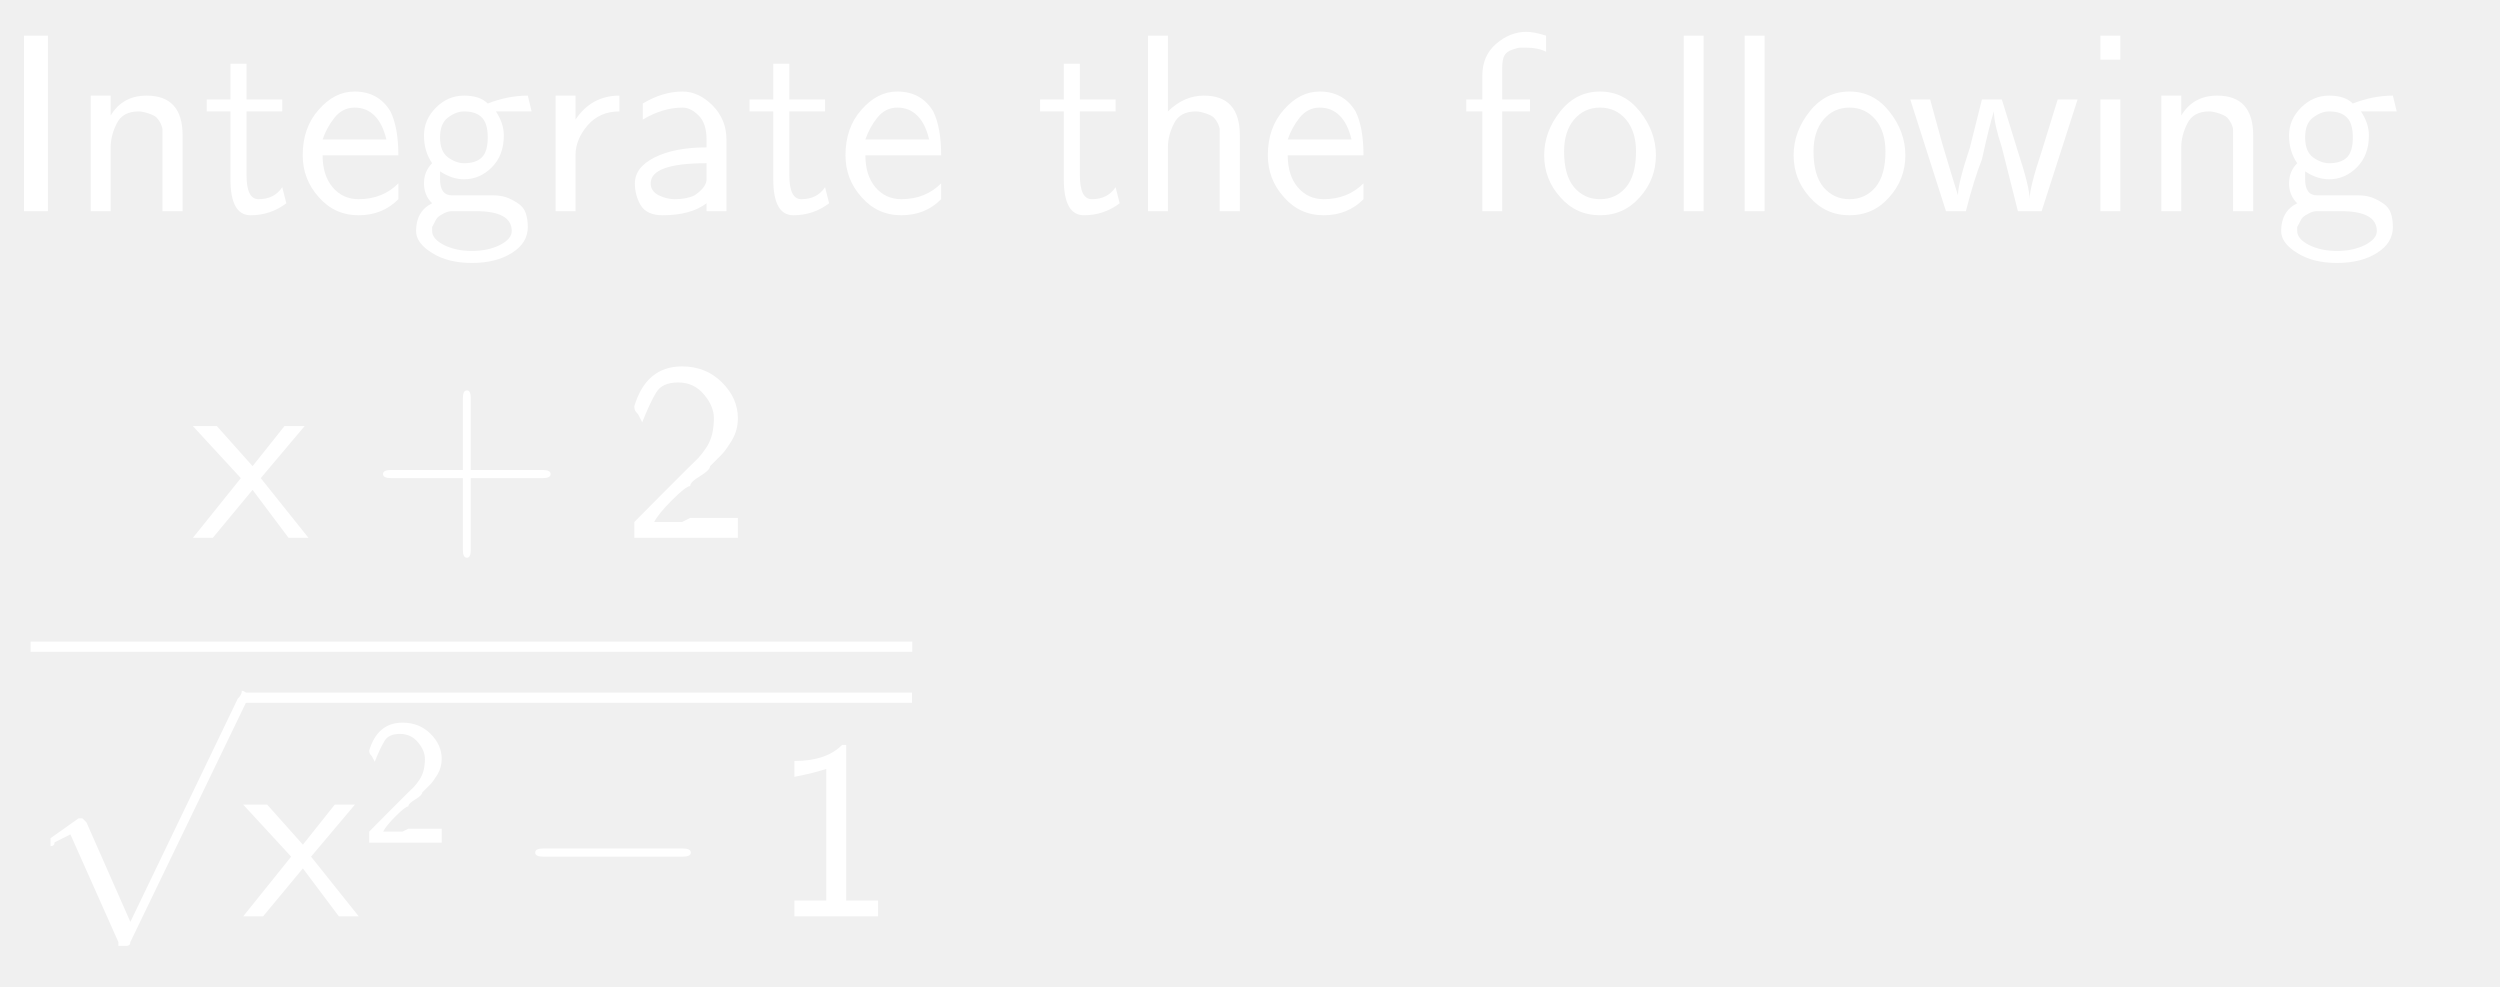
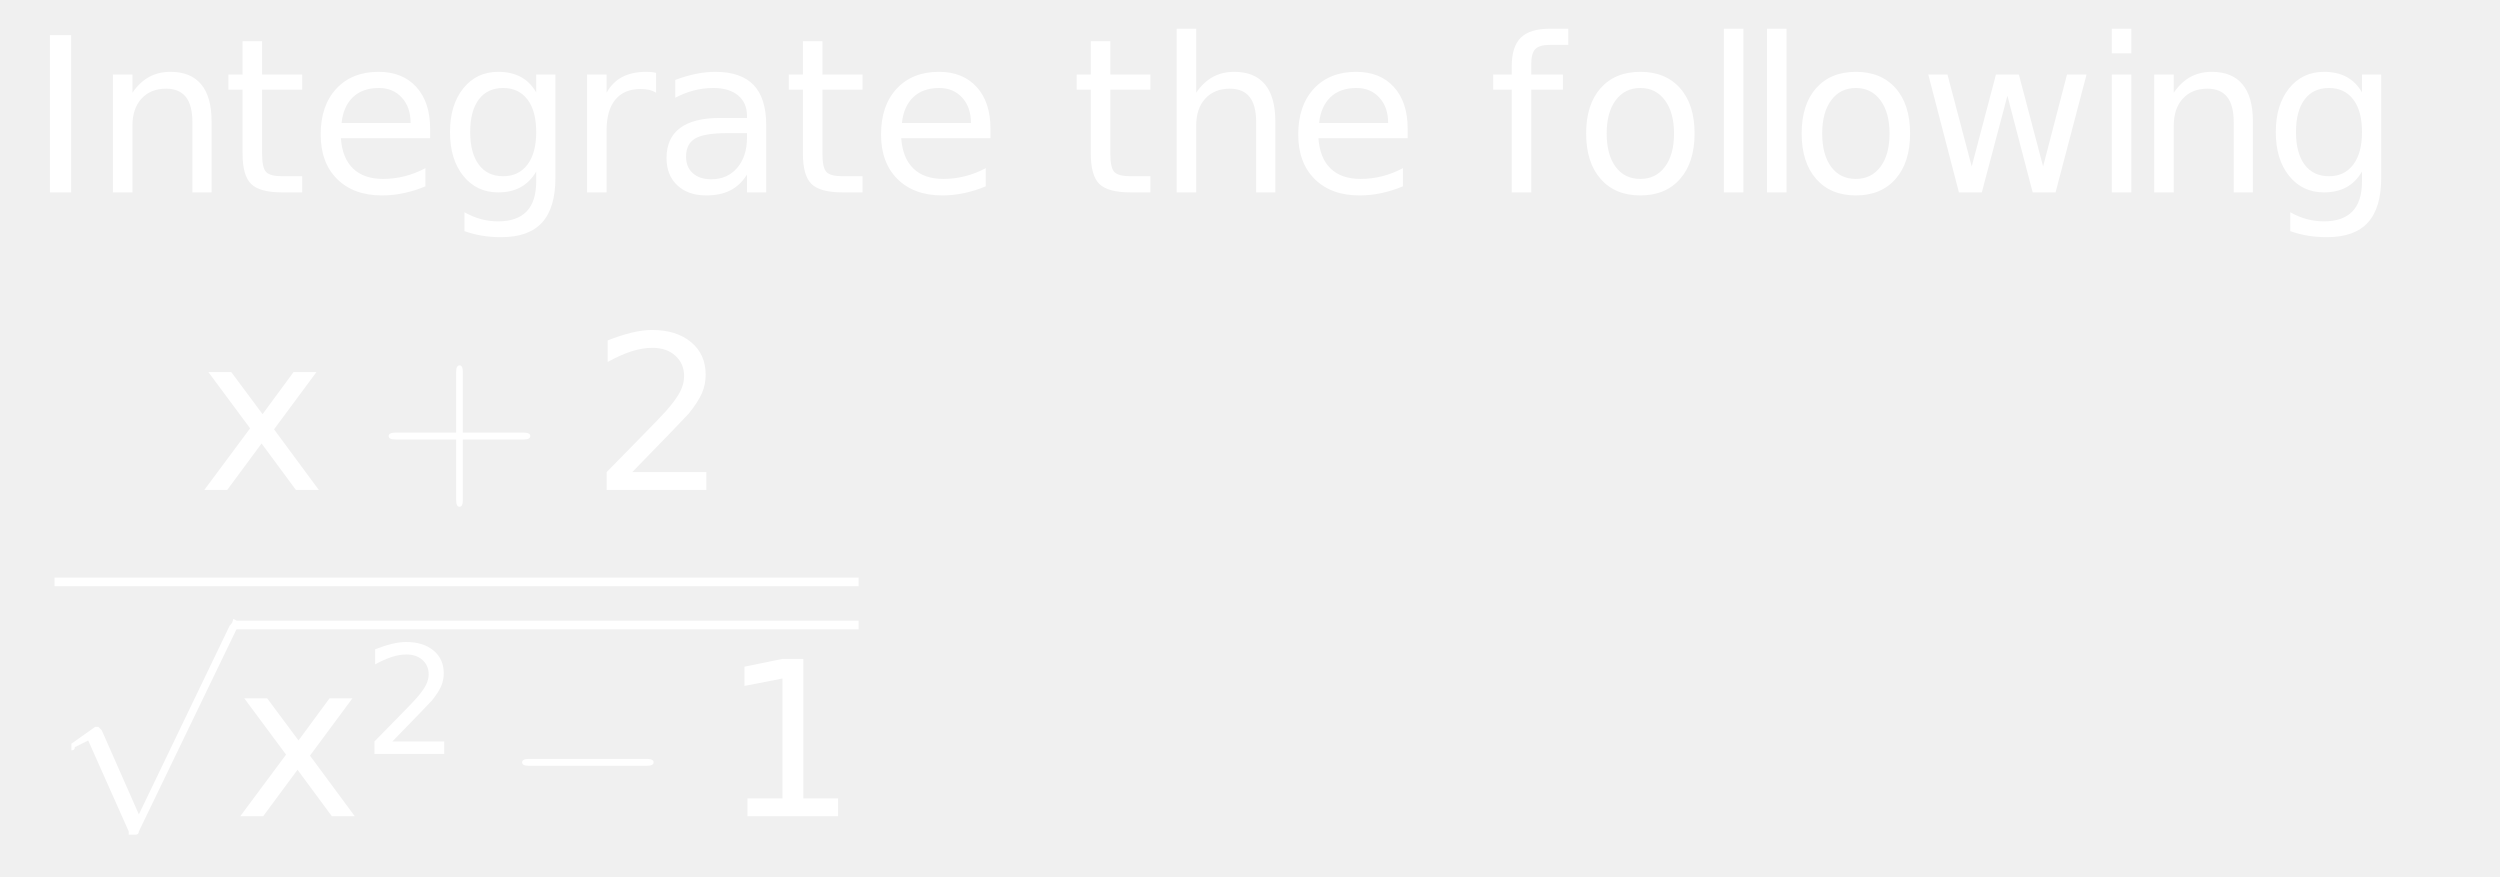
- <svg xmlns="http://www.w3.org/2000/svg" style="fill-opacity:1; color-rendering:auto; color-interpolation:auto; stroke:black; text-rendering:auto; stroke-linecap:square; stroke-miterlimit:10; stroke-opacity:1; shape-rendering:auto; fill:black; stroke-dasharray:none; font-weight:normal; stroke-width:1; font-family:'Dialog'; font-style:normal; stroke-linejoin:miter; font-size:12; stroke-dashoffset:0; image-rendering:auto;" width="147" height="58">
+ <svg xmlns="http://www.w3.org/2000/svg" style="fill-opacity:1; color-rendering:auto; color-interpolation:auto; stroke:black; text-rendering:auto; stroke-linecap:square; stroke-miterlimit:10; stroke-opacity:1; shape-rendering:auto; fill:black; stroke-dasharray:none; font-weight:normal; stroke-width:1; font-family:'Dialog'; font-style:normal; stroke-linejoin:miter; font-size:12; stroke-dashoffset:0; image-rendering:auto;" width="174" height="61">
  <defs id="genericDefs" />
  <g>
-     <g transform="scale(15,15) translate(0,0.8278)" style="font-size:1; fill:white; text-rendering:geometricPrecision; color-rendering:optimizeQuality; image-rendering:optimizeQuality; font-family:'jlm_cmss10'; color-interpolation:linearRGB; stroke:white;">
-       <path style="stroke:none;" d="M0.188 -0.688 L0.188 0 L0.094 0 L0.094 -0.688 L0.188 -0.688 Z" />
+     <g transform="scale(15,15) translate(0.1333,0.8927) scale(0.1,0.1)" style="fill:white; text-rendering:geometricPrecision; color-rendering:optimizeQuality; image-rendering:optimizeQuality; color-interpolation:linearRGB; stroke:white;">
+       <path style="stroke:none;" d="M0.984 -7.297 L1.969 -7.297 L1.969 0 L0.984 0 L0.984 -7.297 ZM8.484 -3.297 L8.484 0 L7.594 0 L7.594 -3.266 Q7.594 -4.047 7.289 -4.43 Q6.984 -4.812 6.375 -4.812 Q5.656 -4.812 5.234 -4.352 Q4.812 -3.891 4.812 -3.094 L4.812 0 L3.906 0 L3.906 -5.469 L4.812 -5.469 L4.812 -4.625 Q5.141 -5.109 5.578 -5.352 Q6.016 -5.594 6.578 -5.594 Q7.516 -5.594 8 -5.016 Q8.484 -4.438 8.484 -3.297 ZM10.828 -7.016 L10.828 -5.469 L12.688 -5.469 L12.688 -4.766 L10.828 -4.766 L10.828 -1.797 Q10.828 -1.141 11.016 -0.945 Q11.203 -0.75 11.766 -0.75 L12.688 -0.75 L12.688 0 L11.766 0 Q10.719 0 10.32 -0.391 Q9.922 -0.781 9.922 -1.797 L9.922 -4.766 L9.266 -4.766 L9.266 -5.469 L9.922 -5.469 L9.922 -7.016 L10.828 -7.016 ZM18.625 -2.953 L18.625 -2.516 L14.484 -2.516 Q14.547 -1.594 15.047 -1.109 Q15.547 -0.625 16.438 -0.625 Q16.953 -0.625 17.445 -0.75 Q17.938 -0.875 18.406 -1.125 L18.406 -0.281 Q17.922 -0.078 17.414 0.031 Q16.906 0.141 16.391 0.141 Q15.078 0.141 14.312 -0.617 Q13.547 -1.375 13.547 -2.688 Q13.547 -4.031 14.273 -4.812 Q15 -5.594 16.234 -5.594 Q17.344 -5.594 17.984 -4.891 Q18.625 -4.188 18.625 -2.953 ZM17.719 -3.219 Q17.719 -3.953 17.312 -4.398 Q16.906 -4.844 16.25 -4.844 Q15.484 -4.844 15.039 -4.414 Q14.594 -3.984 14.516 -3.219 L17.719 -3.219 ZM23.547 -2.797 Q23.547 -3.781 23.141 -4.312 Q22.734 -4.844 22.016 -4.844 Q21.281 -4.844 20.883 -4.312 Q20.484 -3.781 20.484 -2.797 Q20.484 -1.828 20.883 -1.289 Q21.281 -0.75 22.016 -0.75 Q22.734 -0.75 23.141 -1.289 Q23.547 -1.828 23.547 -2.797 ZM24.438 -0.672 Q24.438 0.719 23.82 1.398 Q23.203 2.078 21.922 2.078 Q21.453 2.078 21.031 2.008 Q20.609 1.938 20.219 1.797 L20.219 0.922 Q20.609 1.141 20.992 1.242 Q21.375 1.344 21.781 1.344 Q22.656 1.344 23.102 0.883 Q23.547 0.422 23.547 -0.516 L23.547 -0.969 Q23.266 -0.484 22.828 -0.242 Q22.391 0 21.781 0 Q20.781 0 20.164 -0.766 Q19.547 -1.531 19.547 -2.797 Q19.547 -4.062 20.164 -4.828 Q20.781 -5.594 21.781 -5.594 Q22.391 -5.594 22.828 -5.359 Q23.266 -5.125 23.547 -4.641 L23.547 -5.469 L24.438 -5.469 L24.438 -0.672 ZM29.109 -4.625 Q28.953 -4.719 28.781 -4.758 Q28.609 -4.797 28.391 -4.797 Q27.625 -4.797 27.219 -4.305 Q26.812 -3.812 26.812 -2.875 L26.812 0 L25.906 0 L25.906 -5.469 L26.812 -5.469 L26.812 -4.625 Q27.094 -5.125 27.547 -5.359 Q28 -5.594 28.656 -5.594 Q28.75 -5.594 28.859 -5.586 Q28.969 -5.578 29.109 -5.547 L29.109 -4.625 ZM32.422 -2.75 Q31.344 -2.75 30.922 -2.5 Q30.5 -2.25 30.5 -1.656 Q30.5 -1.172 30.812 -0.891 Q31.125 -0.609 31.672 -0.609 Q32.422 -0.609 32.875 -1.141 Q33.328 -1.672 33.328 -2.547 L33.328 -2.75 L32.422 -2.75 ZM34.219 -3.125 L34.219 0 L33.328 0 L33.328 -0.828 Q33.016 -0.328 32.555 -0.094 Q32.094 0.141 31.438 0.141 Q30.594 0.141 30.094 -0.328 Q29.594 -0.797 29.594 -1.594 Q29.594 -2.516 30.219 -2.984 Q30.844 -3.453 32.062 -3.453 L33.328 -3.453 L33.328 -3.547 Q33.328 -4.156 32.914 -4.5 Q32.5 -4.844 31.766 -4.844 Q31.297 -4.844 30.852 -4.727 Q30.406 -4.609 30 -4.391 L30 -5.219 Q30.5 -5.406 30.961 -5.5 Q31.422 -5.594 31.859 -5.594 Q33.047 -5.594 33.633 -4.984 Q34.219 -4.375 34.219 -3.125 ZM36.828 -7.016 L36.828 -5.469 L38.688 -5.469 L38.688 -4.766 L36.828 -4.766 L36.828 -1.797 Q36.828 -1.141 37.016 -0.945 Q37.203 -0.75 37.766 -0.75 L38.688 -0.75 L38.688 0 L37.766 0 Q36.719 0 36.32 -0.391 Q35.922 -0.781 35.922 -1.797 L35.922 -4.766 L35.266 -4.766 L35.266 -5.469 L35.922 -5.469 L35.922 -7.016 L36.828 -7.016 ZM44.625 -2.953 L44.625 -2.516 L40.484 -2.516 Q40.547 -1.594 41.047 -1.109 Q41.547 -0.625 42.438 -0.625 Q42.953 -0.625 43.445 -0.75 Q43.938 -0.875 44.406 -1.125 L44.406 -0.281 Q43.922 -0.078 43.414 0.031 Q42.906 0.141 42.391 0.141 Q41.078 0.141 40.312 -0.617 Q39.547 -1.375 39.547 -2.688 Q39.547 -4.031 40.273 -4.812 Q41 -5.594 42.234 -5.594 Q43.344 -5.594 43.984 -4.891 Q44.625 -4.188 44.625 -2.953 ZM43.719 -3.219 Q43.719 -3.953 43.312 -4.398 Q42.906 -4.844 42.25 -4.844 Q41.484 -4.844 41.039 -4.414 Q40.594 -3.984 40.516 -3.219 L43.719 -3.219 Z" />
+       <path d="M1.828 -7.016 L1.828 -5.469 L3.688 -5.469 L3.688 -4.766 L1.828 -4.766 L1.828 -1.797 Q1.828 -1.141 2.016 -0.945 Q2.203 -0.75 2.766 -0.75 L3.688 -0.75 L3.688 0 L2.766 0 Q1.719 0 1.32 -0.391 Q0.922 -0.781 0.922 -1.797 L0.922 -4.766 L0.266 -4.766 L0.266 -5.469 L0.922 -5.469 L0.922 -7.016 L1.828 -7.016 ZM9.484 -3.297 L9.484 0 L8.594 0 L8.594 -3.266 Q8.594 -4.047 8.289 -4.43 Q7.984 -4.812 7.375 -4.812 Q6.656 -4.812 6.234 -4.352 Q5.812 -3.891 5.812 -3.094 L5.812 0 L4.906 0 L4.906 -7.594 L5.812 -7.594 L5.812 -4.625 Q6.141 -5.109 6.578 -5.352 Q7.016 -5.594 7.578 -5.594 Q8.516 -5.594 9 -5.016 Q9.484 -4.438 9.484 -3.297 ZM15.625 -2.953 L15.625 -2.516 L11.484 -2.516 Q11.547 -1.594 12.047 -1.109 Q12.547 -0.625 13.438 -0.625 Q13.953 -0.625 14.445 -0.75 Q14.938 -0.875 15.406 -1.125 L15.406 -0.281 Q14.922 -0.078 14.414 0.031 Q13.906 0.141 13.391 0.141 Q12.078 0.141 11.312 -0.617 Q10.547 -1.375 10.547 -2.688 Q10.547 -4.031 11.273 -4.812 Q12 -5.594 13.234 -5.594 Q14.344 -5.594 14.984 -4.891 Q15.625 -4.188 15.625 -2.953 ZM14.719 -3.219 Q14.719 -3.953 14.312 -4.398 Q13.906 -4.844 13.25 -4.844 Q12.484 -4.844 12.039 -4.414 Q11.594 -3.984 11.516 -3.219 L14.719 -3.219 Z" style="stroke:none;" transform="scale(10,10) translate(4.8358,0) scale(0.1,0.1)" />
+       <path d="M3.719 -7.594 L3.719 -6.844 L2.859 -6.844 Q2.375 -6.844 2.188 -6.648 Q2 -6.453 2 -5.953 L2 -5.469 L3.469 -5.469 L3.469 -4.766 L2 -4.766 L2 0 L1.094 0 L1.094 -4.766 L0.234 -4.766 L0.234 -5.469 L1.094 -5.469 L1.094 -5.844 Q1.094 -6.766 1.516 -7.18 Q1.938 -7.594 2.859 -7.594 L3.719 -7.594 ZM7.062 -4.844 Q6.344 -4.844 5.922 -4.281 Q5.5 -3.719 5.5 -2.734 Q5.5 -1.75 5.914 -1.188 Q6.328 -0.625 7.062 -0.625 Q7.781 -0.625 8.203 -1.188 Q8.625 -1.75 8.625 -2.734 Q8.625 -3.703 8.203 -4.273 Q7.781 -4.844 7.062 -4.844 ZM7.062 -5.594 Q8.234 -5.594 8.906 -4.836 Q9.578 -4.078 9.578 -2.734 Q9.578 -1.391 8.906 -0.625 Q8.234 0.141 7.062 0.141 Q5.891 0.141 5.219 -0.625 Q4.547 -1.391 4.547 -2.734 Q4.547 -4.078 5.219 -4.836 Q5.891 -5.594 7.062 -5.594 ZM10.938 -7.594 L11.844 -7.594 L11.844 0 L10.938 0 L10.938 -7.594 ZM12.938 -7.594 L13.844 -7.594 L13.844 0 L12.938 0 L12.938 -7.594 ZM17.062 -4.844 Q16.344 -4.844 15.922 -4.281 Q15.5 -3.719 15.5 -2.734 Q15.5 -1.75 15.914 -1.188 Q16.328 -0.625 17.062 -0.625 Q17.781 -0.625 18.203 -1.188 Q18.625 -1.75 18.625 -2.734 Q18.625 -3.703 18.203 -4.273 Q17.781 -4.844 17.062 -4.844 ZM17.062 -5.594 Q18.234 -5.594 18.906 -4.836 Q19.578 -4.078 19.578 -2.734 Q19.578 -1.391 18.906 -0.625 Q18.234 0.141 17.062 0.141 Q15.891 0.141 15.219 -0.625 Q14.547 -1.391 14.547 -2.734 Q14.547 -4.078 15.219 -4.836 Q15.891 -5.594 17.062 -5.594 ZM20.422 -5.469 L21.312 -5.469 L22.438 -1.203 L23.562 -5.469 L24.625 -5.469 L25.75 -1.203 L26.859 -5.469 L27.766 -5.469 L26.328 0 L25.266 0 L24.094 -4.484 L22.906 0 L21.844 0 L20.422 -5.469 ZM28.938 -5.469 L29.844 -5.469 L29.844 0 L28.938 0 L28.938 -5.469 ZM28.938 -7.594 L29.844 -7.594 L29.844 -6.453 L28.938 -6.453 L28.938 -7.594 ZM35.484 -3.297 L35.484 0 L34.594 0 L34.594 -3.266 Q34.594 -4.047 34.289 -4.43 Q33.984 -4.812 33.375 -4.812 Q32.656 -4.812 32.234 -4.352 Q31.812 -3.891 31.812 -3.094 L31.812 0 L30.906 0 L30.906 -5.469 L31.812 -5.469 L31.812 -4.625 Q32.141 -5.109 32.578 -5.352 Q33.016 -5.594 33.578 -5.594 Q34.516 -5.594 35 -5.016 Q35.484 -4.438 35.484 -3.297 ZM40.547 -2.797 Q40.547 -3.781 40.141 -4.312 Q39.734 -4.844 39.016 -4.844 Q38.281 -4.844 37.883 -4.312 Q37.484 -3.781 37.484 -2.797 Q37.484 -1.828 37.883 -1.289 Q38.281 -0.75 39.016 -0.75 Q39.734 -0.75 40.141 -1.289 Q40.547 -1.828 40.547 -2.797 ZM41.438 -0.672 Q41.438 0.719 40.82 1.398 Q40.203 2.078 38.922 2.078 Q38.453 2.078 38.031 2.008 Q37.609 1.938 37.219 1.797 L37.219 0.922 Q37.609 1.141 37.992 1.242 Q38.375 1.344 38.781 1.344 Q39.656 1.344 40.102 0.883 Q40.547 0.422 40.547 -0.516 L40.547 -0.969 Q40.266 -0.484 39.828 -0.242 Q39.391 0 38.781 0 Q37.781 0 37.164 -0.766 Q36.547 -1.531 36.547 -2.797 Q36.547 -4.062 37.164 -4.828 Q37.781 -5.594 38.781 -5.594 Q39.391 -5.594 39.828 -5.359 Q40.266 -5.125 40.547 -4.641 L40.547 -5.469 L41.438 -5.469 L41.438 -0.672 Z" style="stroke:none;" transform="scale(10,10) translate(6.7717,0) scale(0.1,0.1)" />
+       <path d="M5.484 -5.469 L3.516 -2.812 L5.594 0 L4.531 0 L2.938 -2.156 L1.344 0 L0.281 0 L2.406 -2.859 L0.469 -5.469 L1.531 -5.469 L2.984 -3.516 L4.422 -5.469 L5.484 -5.469 Z" style="stroke:none;" transform="scale(10,10) translate(0.7866,1.3806) scale(0.1,0.1)" />
+       <path d="M0.406 -0.234 L0.406 0.047 Q0.406 0.078 0.391 0.078 Q0.375 0.078 0.375 0.047 L0.375 -0.234 L0.094 -0.234 Q0.062 -0.234 0.062 -0.25 Q0.062 -0.266 0.094 -0.266 L0.375 -0.266 L0.375 -0.547 Q0.375 -0.578 0.391 -0.578 Q0.406 -0.578 0.406 -0.547 L0.406 -0.266 L0.688 -0.266 Q0.719 -0.266 0.719 -0.25 Q0.719 -0.234 0.688 -0.234 L0.406 -0.234 Z" style="stroke:none;" transform="scale(10,10) translate(1.6082,1.3806)" />
    </g>
-     <g transform="matrix(15,0,0,15,0,0) translate(0.2778,0.8278)" style="font-size:1; fill:white; text-rendering:geometricPrecision; color-rendering:optimizeQuality; image-rendering:optimizeQuality; font-family:'jlm_cmss10'; color-interpolation:linearRGB; stroke:white;">
-       <path style="stroke:none;" d="M0.438 -0.297 L0.438 0 L0.359 0 L0.359 -0.297 Q0.359 -0.312 0.359 -0.32 Q0.359 -0.328 0.352 -0.344 Q0.344 -0.359 0.336 -0.367 Q0.328 -0.375 0.305 -0.383 Q0.281 -0.391 0.266 -0.391 Q0.203 -0.391 0.18 -0.344 Q0.156 -0.297 0.156 -0.25 L0.156 0 L0.078 0 L0.078 -0.453 L0.156 -0.453 L0.156 -0.375 Q0.203 -0.453 0.297 -0.453 Q0.438 -0.453 0.438 -0.297 Z" />
-     </g>
-     <g transform="matrix(15,0,0,15,0,0) translate(0.7944,0.8278)" style="font-size:1; fill:white; text-rendering:geometricPrecision; color-rendering:optimizeQuality; image-rendering:optimizeQuality; font-family:'jlm_cmss10'; color-interpolation:linearRGB; stroke:white;">
-       <path style="stroke:none;" d="M0.172 -0.391 L0.172 -0.141 Q0.172 -0.047 0.219 -0.047 Q0.281 -0.047 0.312 -0.094 L0.328 -0.031 Q0.266 0.016 0.188 0.016 Q0.109 0.016 0.109 -0.125 L0.109 -0.391 L0.016 -0.391 L0.016 -0.438 L0.109 -0.438 L0.109 -0.578 L0.172 -0.578 L0.172 -0.438 L0.312 -0.438 L0.312 -0.391 L0.172 -0.391 Z" />
-     </g>
-     <g transform="matrix(15,0,0,15,0,0) translate(1.1556,0.8278)" style="font-size:1; fill:white; text-rendering:geometricPrecision; color-rendering:optimizeQuality; image-rendering:optimizeQuality; font-family:'jlm_cmss10'; color-interpolation:linearRGB; stroke:white;">
-       <path style="stroke:none;" d="M0.406 -0.219 L0.109 -0.219 Q0.109 -0.141 0.148 -0.094 Q0.188 -0.047 0.25 -0.047 Q0.344 -0.047 0.406 -0.109 L0.406 -0.047 Q0.344 0.016 0.25 0.016 Q0.156 0.016 0.094 -0.055 Q0.031 -0.125 0.031 -0.219 Q0.031 -0.328 0.094 -0.398 Q0.156 -0.469 0.234 -0.469 Q0.328 -0.469 0.375 -0.391 Q0.406 -0.328 0.406 -0.219 ZM0.109 -0.281 L0.359 -0.281 Q0.344 -0.344 0.312 -0.375 Q0.281 -0.406 0.234 -0.406 Q0.188 -0.406 0.156 -0.367 Q0.125 -0.328 0.109 -0.281 Z" />
-     </g>
-     <g transform="matrix(15,0,0,15,0,0) translate(1.6,0.8278)" style="font-size:1; fill:white; text-rendering:geometricPrecision; color-rendering:optimizeQuality; image-rendering:optimizeQuality; font-family:'jlm_cmss10'; color-interpolation:linearRGB; stroke:white;">
-       <path style="stroke:none;" d="M0.359 -0.391 L0.344 -0.391 Q0.375 -0.344 0.375 -0.297 Q0.375 -0.219 0.328 -0.172 Q0.281 -0.125 0.219 -0.125 Q0.172 -0.125 0.125 -0.156 Q0.125 -0.141 0.125 -0.125 Q0.125 -0.062 0.172 -0.062 L0.266 -0.062 Q0.281 -0.062 0.297 -0.062 Q0.312 -0.062 0.336 -0.062 Q0.359 -0.062 0.383 -0.055 Q0.406 -0.047 0.43 -0.031 Q0.453 -0.016 0.461 0.008 Q0.469 0.031 0.469 0.062 Q0.469 0.125 0.406 0.164 Q0.344 0.203 0.25 0.203 Q0.156 0.203 0.094 0.164 Q0.031 0.125 0.031 0.078 Q0.031 0 0.094 -0.031 Q0.062 -0.062 0.062 -0.109 Q0.062 -0.156 0.094 -0.188 Q0.062 -0.234 0.062 -0.297 Q0.062 -0.359 0.109 -0.406 Q0.156 -0.453 0.219 -0.453 Q0.281 -0.453 0.312 -0.422 Q0.391 -0.453 0.469 -0.453 L0.484 -0.391 L0.469 -0.391 Q0.469 -0.391 0.453 -0.391 Q0.438 -0.391 0.422 -0.391 Q0.406 -0.391 0.383 -0.391 Q0.359 -0.391 0.359 -0.391 ZM0.219 -0.188 Q0.266 -0.188 0.289 -0.211 Q0.312 -0.234 0.312 -0.289 Q0.312 -0.344 0.289 -0.367 Q0.266 -0.391 0.219 -0.391 Q0.188 -0.391 0.156 -0.367 Q0.125 -0.344 0.125 -0.289 Q0.125 -0.234 0.156 -0.211 Q0.188 -0.188 0.219 -0.188 ZM0.266 0 L0.172 0 Q0.156 0 0.141 0.008 Q0.125 0.016 0.117 0.023 Q0.109 0.031 0.102 0.047 Q0.094 0.062 0.094 0.062 Q0.094 0.062 0.094 0.078 Q0.094 0.109 0.141 0.133 Q0.188 0.156 0.25 0.156 Q0.312 0.156 0.359 0.133 Q0.406 0.109 0.406 0.078 Q0.406 0 0.266 0 Z" />
-     </g>
-     <g transform="matrix(15,0,0,15,0,0) translate(2.1,0.8278)" style="font-size:1; fill:white; text-rendering:geometricPrecision; color-rendering:optimizeQuality; image-rendering:optimizeQuality; font-family:'jlm_cmss10'; color-interpolation:linearRGB; stroke:white;">
-       <path style="stroke:none;" d="M0.156 -0.219 L0.156 0 L0.078 0 L0.078 -0.453 L0.156 -0.453 L0.156 -0.359 Q0.219 -0.453 0.328 -0.453 L0.328 -0.391 Q0.25 -0.391 0.203 -0.336 Q0.156 -0.281 0.156 -0.219 Z" />
-     </g>
-     <g transform="matrix(15,0,0,15,0,0) translate(2.4417,0.8278)" style="font-size:1; fill:white; text-rendering:geometricPrecision; color-rendering:optimizeQuality; image-rendering:optimizeQuality; font-family:'jlm_cmss10'; color-interpolation:linearRGB; stroke:white;">
-       <path style="stroke:none;" d="M0.406 -0.281 L0.406 0 L0.328 0 L0.328 -0.031 Q0.266 0.016 0.156 0.016 Q0.094 0.016 0.07 -0.023 Q0.047 -0.062 0.047 -0.109 Q0.047 -0.172 0.125 -0.211 Q0.203 -0.25 0.328 -0.25 L0.328 -0.281 Q0.328 -0.344 0.297 -0.375 Q0.266 -0.406 0.234 -0.406 Q0.156 -0.406 0.078 -0.359 L0.078 -0.422 Q0.156 -0.469 0.234 -0.469 Q0.297 -0.469 0.352 -0.414 Q0.406 -0.359 0.406 -0.281 ZM0.328 -0.125 L0.328 -0.188 Q0.109 -0.188 0.109 -0.109 Q0.109 -0.078 0.141 -0.062 Q0.172 -0.047 0.203 -0.047 Q0.25 -0.047 0.281 -0.062 Q0.328 -0.094 0.328 -0.125 Z" />
-     </g>
-     <g transform="matrix(15,0,0,15,0,0) translate(2.9222,0.8278)" style="font-size:1; fill:white; text-rendering:geometricPrecision; color-rendering:optimizeQuality; image-rendering:optimizeQuality; font-family:'jlm_cmss10'; color-interpolation:linearRGB; stroke:white;">
-       <path style="stroke:none;" d="M0.172 -0.391 L0.172 -0.141 Q0.172 -0.047 0.219 -0.047 Q0.281 -0.047 0.312 -0.094 L0.328 -0.031 Q0.266 0.016 0.188 0.016 Q0.109 0.016 0.109 -0.125 L0.109 -0.391 L0.016 -0.391 L0.016 -0.438 L0.109 -0.438 L0.109 -0.578 L0.172 -0.578 L0.172 -0.438 L0.312 -0.438 L0.312 -0.391 L0.172 -0.391 Z" />
-     </g>
-     <g transform="matrix(15,0,0,15,0,0) translate(3.2833,0.8278)" style="font-size:1; fill:white; text-rendering:geometricPrecision; color-rendering:optimizeQuality; image-rendering:optimizeQuality; font-family:'jlm_cmss10'; color-interpolation:linearRGB; stroke:white;">
-       <path style="stroke:none;" d="M0.406 -0.219 L0.109 -0.219 Q0.109 -0.141 0.148 -0.094 Q0.188 -0.047 0.25 -0.047 Q0.344 -0.047 0.406 -0.109 L0.406 -0.047 Q0.344 0.016 0.25 0.016 Q0.156 0.016 0.094 -0.055 Q0.031 -0.125 0.031 -0.219 Q0.031 -0.328 0.094 -0.398 Q0.156 -0.469 0.234 -0.469 Q0.328 -0.469 0.375 -0.391 Q0.406 -0.328 0.406 -0.219 ZM0.109 -0.281 L0.359 -0.281 Q0.344 -0.344 0.312 -0.375 Q0.281 -0.406 0.234 -0.406 Q0.188 -0.406 0.156 -0.367 Q0.125 -0.328 0.109 -0.281 Z" />
-     </g>
-     <g transform="matrix(15,0,0,15,0,0) translate(4.0611,0.8278)" style="font-size:1; fill:white; text-rendering:geometricPrecision; color-rendering:optimizeQuality; image-rendering:optimizeQuality; font-family:'jlm_cmss10'; color-interpolation:linearRGB; stroke:white;">
-       <path style="stroke:none;" d="M0.172 -0.391 L0.172 -0.141 Q0.172 -0.047 0.219 -0.047 Q0.281 -0.047 0.312 -0.094 L0.328 -0.031 Q0.266 0.016 0.188 0.016 Q0.109 0.016 0.109 -0.125 L0.109 -0.391 L0.016 -0.391 L0.016 -0.438 L0.109 -0.438 L0.109 -0.578 L0.172 -0.578 L0.172 -0.438 L0.312 -0.438 L0.312 -0.391 L0.172 -0.391 Z" />
-     </g>
-     <g transform="matrix(15,0,0,15,0,0) translate(4.4222,0.8278)" style="font-size:1; fill:white; text-rendering:geometricPrecision; color-rendering:optimizeQuality; image-rendering:optimizeQuality; font-family:'jlm_cmss10'; color-interpolation:linearRGB; stroke:white;">
-       <path style="stroke:none;" d="M0.438 -0.297 L0.438 0 L0.359 0 L0.359 -0.297 Q0.359 -0.312 0.359 -0.32 Q0.359 -0.328 0.352 -0.344 Q0.344 -0.359 0.336 -0.367 Q0.328 -0.375 0.305 -0.383 Q0.281 -0.391 0.266 -0.391 Q0.203 -0.391 0.18 -0.344 Q0.156 -0.297 0.156 -0.25 L0.156 0 L0.078 0 L0.078 -0.688 L0.156 -0.688 L0.156 -0.391 Q0.219 -0.453 0.297 -0.453 Q0.438 -0.453 0.438 -0.297 Z" />
-     </g>
-     <g transform="matrix(15,0,0,15,0,0) translate(4.9389,0.8278)" style="font-size:1; fill:white; text-rendering:geometricPrecision; color-rendering:optimizeQuality; image-rendering:optimizeQuality; font-family:'jlm_cmss10'; color-interpolation:linearRGB; stroke:white;">
-       <path style="stroke:none;" d="M0.406 -0.219 L0.109 -0.219 Q0.109 -0.141 0.148 -0.094 Q0.188 -0.047 0.25 -0.047 Q0.344 -0.047 0.406 -0.109 L0.406 -0.047 Q0.344 0.016 0.25 0.016 Q0.156 0.016 0.094 -0.055 Q0.031 -0.125 0.031 -0.219 Q0.031 -0.328 0.094 -0.398 Q0.156 -0.469 0.234 -0.469 Q0.328 -0.469 0.375 -0.391 Q0.406 -0.328 0.406 -0.219 ZM0.109 -0.281 L0.359 -0.281 Q0.344 -0.344 0.312 -0.375 Q0.281 -0.406 0.234 -0.406 Q0.188 -0.406 0.156 -0.367 Q0.125 -0.328 0.109 -0.281 Z" />
-     </g>
-     <g transform="matrix(15,0,0,15,0,0) translate(5.7167,0.8278)" style="font-size:1; fill:white; text-rendering:geometricPrecision; color-rendering:optimizeQuality; image-rendering:optimizeQuality; font-family:'jlm_cmss10'; color-interpolation:linearRGB; stroke:white;">
-       <path style="stroke:none;" d="M0.172 -0.391 L0.172 0 L0.094 0 L0.094 -0.391 L0.031 -0.391 L0.031 -0.438 L0.094 -0.438 L0.094 -0.531 Q0.094 -0.609 0.148 -0.656 Q0.203 -0.703 0.266 -0.703 Q0.297 -0.703 0.344 -0.688 L0.344 -0.625 Q0.312 -0.641 0.266 -0.641 Q0.25 -0.641 0.242 -0.641 Q0.234 -0.641 0.211 -0.633 Q0.188 -0.625 0.18 -0.609 Q0.172 -0.594 0.172 -0.562 L0.172 -0.438 L0.281 -0.438 L0.281 -0.391 L0.172 -0.391 Z" />
-     </g>
-     <g transform="matrix(15,0,0,15,0,0) translate(6.0222,0.8278)" style="font-size:1; fill:white; text-rendering:geometricPrecision; color-rendering:optimizeQuality; image-rendering:optimizeQuality; font-family:'jlm_cmss10'; color-interpolation:linearRGB; stroke:white;">
-       <path style="stroke:none;" d="M0.469 -0.219 Q0.469 -0.125 0.406 -0.055 Q0.344 0.016 0.25 0.016 Q0.156 0.016 0.094 -0.055 Q0.031 -0.125 0.031 -0.219 Q0.031 -0.312 0.094 -0.391 Q0.156 -0.469 0.25 -0.469 Q0.344 -0.469 0.406 -0.391 Q0.469 -0.312 0.469 -0.219 ZM0.25 -0.047 Q0.312 -0.047 0.352 -0.094 Q0.391 -0.141 0.391 -0.234 Q0.391 -0.312 0.352 -0.359 Q0.312 -0.406 0.25 -0.406 Q0.188 -0.406 0.148 -0.359 Q0.109 -0.312 0.109 -0.234 Q0.109 -0.141 0.148 -0.094 Q0.188 -0.047 0.25 -0.047 Z" />
-     </g>
-     <g transform="matrix(15,0,0,15,0,0) translate(6.5222,0.8278)" style="font-size:1; fill:white; text-rendering:geometricPrecision; color-rendering:optimizeQuality; image-rendering:optimizeQuality; font-family:'jlm_cmss10'; color-interpolation:linearRGB; stroke:white;">
-       <path style="stroke:none;" d="M0.156 -0.688 L0.156 0 L0.078 0 L0.078 -0.688 L0.156 -0.688 Z" />
-     </g>
-     <g transform="matrix(15,0,0,15,0,0) translate(6.7611,0.8278)" style="font-size:1; fill:white; text-rendering:geometricPrecision; color-rendering:optimizeQuality; image-rendering:optimizeQuality; font-family:'jlm_cmss10'; color-interpolation:linearRGB; stroke:white;">
-       <path style="stroke:none;" d="M0.156 -0.688 L0.156 0 L0.078 0 L0.078 -0.688 L0.156 -0.688 Z" />
-     </g>
-     <g transform="matrix(15,0,0,15,0,0) translate(7,0.8278)" style="font-size:1; fill:white; text-rendering:geometricPrecision; color-rendering:optimizeQuality; image-rendering:optimizeQuality; font-family:'jlm_cmss10'; color-interpolation:linearRGB; stroke:white;">
-       <path style="stroke:none;" d="M0.469 -0.219 Q0.469 -0.125 0.406 -0.055 Q0.344 0.016 0.25 0.016 Q0.156 0.016 0.094 -0.055 Q0.031 -0.125 0.031 -0.219 Q0.031 -0.312 0.094 -0.391 Q0.156 -0.469 0.25 -0.469 Q0.344 -0.469 0.406 -0.391 Q0.469 -0.312 0.469 -0.219 ZM0.25 -0.047 Q0.312 -0.047 0.352 -0.094 Q0.391 -0.141 0.391 -0.234 Q0.391 -0.312 0.352 -0.359 Q0.312 -0.406 0.25 -0.406 Q0.188 -0.406 0.148 -0.359 Q0.109 -0.312 0.109 -0.234 Q0.109 -0.141 0.148 -0.094 Q0.188 -0.047 0.25 -0.047 Z" />
-     </g>
-     <g transform="matrix(15,0,0,15,0,0) translate(7.4722,0.8278)" style="font-size:1; fill:white; text-rendering:geometricPrecision; color-rendering:optimizeQuality; image-rendering:optimizeQuality; font-family:'jlm_cmss10'; color-interpolation:linearRGB; stroke:white;">
-       <path style="stroke:none;" d="M0.672 -0.438 L0.531 0 L0.438 0 L0.375 -0.25 Q0.344 -0.344 0.344 -0.391 L0.344 -0.391 Q0.328 -0.344 0.297 -0.203 Q0.266 -0.125 0.234 0 L0.156 0 L0.016 -0.438 L0.094 -0.438 L0.141 -0.266 Q0.188 -0.109 0.203 -0.062 L0.203 -0.062 Q0.203 -0.109 0.25 -0.25 L0.297 -0.438 L0.375 -0.438 L0.438 -0.234 Q0.484 -0.094 0.484 -0.047 L0.484 -0.047 Q0.484 -0.094 0.531 -0.234 L0.594 -0.438 L0.672 -0.438 Z" />
-     </g>
-     <g transform="matrix(15,0,0,15,0,0) translate(8.1556,0.8278)" style="font-size:1; fill:white; text-rendering:geometricPrecision; color-rendering:optimizeQuality; image-rendering:optimizeQuality; font-family:'jlm_cmss10'; color-interpolation:linearRGB; stroke:white;">
-       <path style="stroke:none;" d="M0.156 -0.688 L0.156 -0.594 L0.078 -0.594 L0.078 -0.688 L0.156 -0.688 ZM0.156 -0.438 L0.156 0 L0.078 0 L0.078 -0.438 L0.156 -0.438 Z" />
-     </g>
-     <g transform="matrix(15,0,0,15,0,0) translate(8.3945,0.8278)" style="font-size:1; fill:white; text-rendering:geometricPrecision; color-rendering:optimizeQuality; image-rendering:optimizeQuality; font-family:'jlm_cmss10'; color-interpolation:linearRGB; stroke:white;">
-       <path style="stroke:none;" d="M0.438 -0.297 L0.438 0 L0.359 0 L0.359 -0.297 Q0.359 -0.312 0.359 -0.32 Q0.359 -0.328 0.352 -0.344 Q0.344 -0.359 0.336 -0.367 Q0.328 -0.375 0.305 -0.383 Q0.281 -0.391 0.266 -0.391 Q0.203 -0.391 0.18 -0.344 Q0.156 -0.297 0.156 -0.25 L0.156 0 L0.078 0 L0.078 -0.453 L0.156 -0.453 L0.156 -0.375 Q0.203 -0.453 0.297 -0.453 Q0.438 -0.453 0.438 -0.297 Z" />
-     </g>
-     <g transform="matrix(15,0,0,15,0,0) translate(8.9111,0.8278)" style="font-size:1; fill:white; text-rendering:geometricPrecision; color-rendering:optimizeQuality; image-rendering:optimizeQuality; font-family:'jlm_cmss10'; color-interpolation:linearRGB; stroke:white;">
-       <path style="stroke:none;" d="M0.359 -0.391 L0.344 -0.391 Q0.375 -0.344 0.375 -0.297 Q0.375 -0.219 0.328 -0.172 Q0.281 -0.125 0.219 -0.125 Q0.172 -0.125 0.125 -0.156 Q0.125 -0.141 0.125 -0.125 Q0.125 -0.062 0.172 -0.062 L0.266 -0.062 Q0.281 -0.062 0.297 -0.062 Q0.312 -0.062 0.336 -0.062 Q0.359 -0.062 0.383 -0.055 Q0.406 -0.047 0.43 -0.031 Q0.453 -0.016 0.461 0.008 Q0.469 0.031 0.469 0.062 Q0.469 0.125 0.406 0.164 Q0.344 0.203 0.25 0.203 Q0.156 0.203 0.094 0.164 Q0.031 0.125 0.031 0.078 Q0.031 0 0.094 -0.031 Q0.062 -0.062 0.062 -0.109 Q0.062 -0.156 0.094 -0.188 Q0.062 -0.234 0.062 -0.297 Q0.062 -0.359 0.109 -0.406 Q0.156 -0.453 0.219 -0.453 Q0.281 -0.453 0.312 -0.422 Q0.391 -0.453 0.469 -0.453 L0.484 -0.391 L0.469 -0.391 Q0.469 -0.391 0.453 -0.391 Q0.438 -0.391 0.422 -0.391 Q0.406 -0.391 0.383 -0.391 Q0.359 -0.391 0.359 -0.391 ZM0.219 -0.188 Q0.266 -0.188 0.289 -0.211 Q0.312 -0.234 0.312 -0.289 Q0.312 -0.344 0.289 -0.367 Q0.266 -0.391 0.219 -0.391 Q0.188 -0.391 0.156 -0.367 Q0.125 -0.344 0.125 -0.289 Q0.125 -0.234 0.156 -0.211 Q0.188 -0.188 0.219 -0.188 ZM0.266 0 L0.172 0 Q0.156 0 0.141 0.008 Q0.125 0.016 0.117 0.023 Q0.109 0.031 0.102 0.047 Q0.094 0.062 0.094 0.062 Q0.094 0.062 0.094 0.078 Q0.094 0.109 0.141 0.133 Q0.188 0.156 0.25 0.156 Q0.312 0.156 0.359 0.133 Q0.406 0.109 0.406 0.078 Q0.406 0 0.266 0 Z" />
-     </g>
-     <g transform="matrix(15,0,0,15,0,0) translate(0.7561,2.1083)" style="font-size:1; fill:white; text-rendering:geometricPrecision; color-rendering:optimizeQuality; image-rendering:optimizeQuality; font-family:'jlm_cmss10'; color-interpolation:linearRGB; stroke:white;">
-       <path style="stroke:none;" d="M0.266 -0.234 L0.453 0 L0.375 0 L0.234 -0.188 L0.078 0 L0 0 L0.188 -0.234 L0 -0.438 L0.094 -0.438 L0.234 -0.281 L0.359 -0.438 L0.438 -0.438 L0.266 -0.234 Z" />
-     </g>
-     <g transform="matrix(15,0,0,15,0,0) translate(1.4394,2.1083)" style="font-size:1; fill:white; text-rendering:geometricPrecision; color-rendering:optimizeQuality; image-rendering:optimizeQuality; font-family:'jlm_cmss10'; color-interpolation:linearRGB; stroke:white;">
-       <path style="stroke:none;" d="M0.406 -0.234 L0.406 0.047 Q0.406 0.078 0.391 0.078 Q0.375 0.078 0.375 0.047 L0.375 -0.234 L0.094 -0.234 Q0.062 -0.234 0.062 -0.25 Q0.062 -0.266 0.094 -0.266 L0.375 -0.266 L0.375 -0.547 Q0.375 -0.578 0.391 -0.578 Q0.406 -0.578 0.406 -0.547 L0.406 -0.266 L0.688 -0.266 Q0.719 -0.266 0.719 -0.25 Q0.719 -0.234 0.688 -0.234 L0.406 -0.234 Z" />
-     </g>
-     <g transform="matrix(15,0,0,15,0,0) translate(2.4395,2.1083)" style="font-size:1; fill:white; text-rendering:geometricPrecision; color-rendering:optimizeQuality; image-rendering:optimizeQuality; font-family:'jlm_cmss10'; color-interpolation:linearRGB; stroke:white;">
-       <path style="stroke:none;" d="M0.172 -0.188 L0.25 -0.266 Q0.281 -0.297 0.297 -0.312 Q0.312 -0.328 0.328 -0.352 Q0.344 -0.375 0.352 -0.406 Q0.359 -0.438 0.359 -0.469 Q0.359 -0.516 0.32 -0.562 Q0.281 -0.609 0.219 -0.609 Q0.156 -0.609 0.133 -0.57 Q0.109 -0.531 0.078 -0.453 Q0.062 -0.484 0.062 -0.484 Q0.062 -0.484 0.055 -0.492 Q0.047 -0.5 0.047 -0.516 Q0.094 -0.672 0.234 -0.672 Q0.328 -0.672 0.391 -0.609 Q0.453 -0.547 0.453 -0.469 Q0.453 -0.422 0.43 -0.383 Q0.406 -0.344 0.391 -0.328 Q0.375 -0.312 0.344 -0.281 Q0.344 -0.266 0.305 -0.242 Q0.266 -0.219 0.266 -0.203 Q0.25 -0.203 0.195 -0.148 Q0.141 -0.094 0.125 -0.062 L0.234 -0.062 Q0.234 -0.062 0.25 -0.07 Q0.266 -0.078 0.266 -0.078 L0.453 -0.078 L0.453 0 L0.047 0 L0.047 -0.062 L0.172 -0.188 Z" />
-     </g>
-     <g transform="matrix(15,0,0,15,0,0)" style="font-size:1; fill:white; text-rendering:geometricPrecision; color-rendering:optimizeQuality; image-rendering:optimizeQuality; font-family:'jlm_cmss10'; color-interpolation:linearRGB; stroke:white;">
-       <rect x="0.12" width="3.456" height="0.04" y="2.515" style="stroke:none;" />
-       <path d="M0.391 0.859 L0.812 -0.016 Q0.828 -0.031 0.828 -0.047 Q0.844 -0.047 0.859 -0.016 Q0.859 -0.016 0.844 0 L0.391 0.938 Q0.391 0.953 0.375 0.953 Q0.375 0.953 0.359 0.953 Q0.359 0.953 0.344 0.953 L0.344 0.938 L0.156 0.516 L0.094 0.547 Q0.094 0.562 0.078 0.562 Q0.078 0.562 0.078 0.547 Q0.078 0.547 0.078 0.531 L0.188 0.453 Q0.188 0.453 0.203 0.453 Q0.203 0.453 0.219 0.469 L0.391 0.859 Z" style="stroke:none;" transform="translate(0.12,2.7548)" />
+     <g transform="matrix(15,0,0,15,0,0) translate(2.7415,2.2733) scale(0.1,0.1)" style="font-size:1; fill:white; text-rendering:geometricPrecision; color-rendering:optimizeQuality; image-rendering:optimizeQuality; font-family:'jlm_cmss10'; color-interpolation:linearRGB; stroke:white;">
+       <path style="stroke:none;" d="M1.922 -0.828 L5.359 -0.828 L5.359 0 L0.734 0 L0.734 -0.828 Q1.297 -1.406 2.266 -2.391 Q3.234 -3.375 3.484 -3.656 Q3.953 -4.188 4.141 -4.555 Q4.328 -4.922 4.328 -5.281 Q4.328 -5.859 3.922 -6.227 Q3.516 -6.594 2.859 -6.594 Q2.391 -6.594 1.883 -6.43 Q1.375 -6.266 0.781 -5.938 L0.781 -6.938 Q1.375 -7.172 1.891 -7.297 Q2.406 -7.422 2.844 -7.422 Q3.969 -7.422 4.648 -6.859 Q5.328 -6.297 5.328 -5.344 Q5.328 -4.891 5.156 -4.492 Q4.984 -4.094 4.547 -3.547 Q4.422 -3.406 3.766 -2.727 Q3.109 -2.047 1.922 -0.828 Z" />
+       <rect x="0.253" y="2.68" transform="scale(10,10) translate(-2.7415,-2.2733)" width="3.731" style="stroke:none;" height="0.04" />
+       <path d="M0.391 0.859 L0.812 -0.016 Q0.828 -0.031 0.828 -0.047 Q0.844 -0.047 0.859 -0.016 Q0.859 -0.016 0.844 0 L0.391 0.938 Q0.391 0.953 0.375 0.953 Q0.375 0.953 0.359 0.953 Q0.359 0.953 0.344 0.953 L0.344 0.938 L0.156 0.516 L0.094 0.547 Q0.094 0.562 0.078 0.562 Q0.078 0.562 0.078 0.547 Q0.078 0.547 0.078 0.531 L0.188 0.453 Q0.188 0.453 0.203 0.453 Q0.203 0.453 0.219 0.469 L0.391 0.859 Z" style="stroke:none;" transform="scale(10,10) translate(-2.4882,0.6465)" />
    </g>
    <g transform="matrix(15,0,0,15,0,0)" style="font-size:1; fill:white; text-rendering:geometricPrecision; color-rendering:optimizeQuality; image-rendering:optimizeQuality; font-family:'jlm_cmsy10'; color-interpolation:linearRGB; stroke:white;">
-       <rect x="0.953" width="2.622" height="0.04" y="2.715" style="stroke:none;" />
-       <path d="M0.266 -0.234 L0.453 0 L0.375 0 L0.234 -0.188 L0.078 0 L0 0 L0.188 -0.234 L0 -0.438 L0.094 -0.438 L0.234 -0.281 L0.359 -0.438 L0.438 -0.438 L0.266 -0.234 Z" style="stroke:none;" transform="translate(0.9533,3.5921)" />
+       <rect x="1.087" width="2.897" height="0.04" y="2.88" style="stroke:none;" />
+       <path d="M5.484 -5.469 L3.516 -2.812 L5.594 0 L4.531 0 L2.938 -2.156 L1.344 0 L0.281 0 L2.406 -2.859 L0.469 -5.469 L1.531 -5.469 L2.984 -3.516 L4.422 -5.469 L5.484 -5.469 Z" style="stroke:none;" transform="translate(1.0867,3.7873) scale(0.1,0.1)" />
+       <path d="M1.922 -0.828 L5.359 -0.828 L5.359 0 L0.734 0 L0.734 -0.828 Q1.297 -1.406 2.266 -2.391 Q3.234 -3.375 3.484 -3.656 Q3.953 -4.188 4.141 -4.555 Q4.328 -4.922 4.328 -5.281 Q4.328 -5.859 3.922 -6.227 Q3.516 -6.594 2.859 -6.594 Q2.391 -6.594 1.883 -6.43 Q1.375 -6.266 0.781 -5.938 L0.781 -6.938 Q1.375 -7.172 1.891 -7.297 Q2.406 -7.422 2.844 -7.422 Q3.969 -7.422 4.648 -6.859 Q5.328 -6.297 5.328 -5.344 Q5.328 -4.891 5.156 -4.492 Q4.984 -4.094 4.547 -3.547 Q4.422 -3.406 3.766 -2.727 Q3.109 -2.047 1.922 -0.828 Z" style="stroke:none;" transform="translate(1.686,3.4984) scale(0.07,0.07)" />
+       <path d="M0.656 -0.234 L0.109 -0.234 Q0.078 -0.234 0.078 -0.25 Q0.078 -0.266 0.109 -0.266 L0.656 -0.266 Q0.688 -0.266 0.688 -0.25 Q0.688 -0.234 0.656 -0.234 Z" style="stroke:none;" transform="translate(1.686,3.4984) scale(1,1) translate(0.6587,0.2889)" />
    </g>
-     <g transform="matrix(15,0,0,15,0,0) translate(1.4144,3.3032) scale(0.7,0.7)" style="font-size:1; fill:white; text-rendering:geometricPrecision; color-rendering:optimizeQuality; image-rendering:optimizeQuality; font-family:'jlm_cmss10'; color-interpolation:linearRGB; stroke:white;">
-       <path style="stroke:none;" d="M0.172 -0.188 L0.25 -0.266 Q0.281 -0.297 0.297 -0.312 Q0.312 -0.328 0.328 -0.352 Q0.344 -0.375 0.352 -0.406 Q0.359 -0.438 0.359 -0.469 Q0.359 -0.516 0.32 -0.562 Q0.281 -0.609 0.219 -0.609 Q0.156 -0.609 0.133 -0.57 Q0.109 -0.531 0.078 -0.453 Q0.062 -0.484 0.062 -0.484 Q0.062 -0.484 0.055 -0.492 Q0.047 -0.5 0.047 -0.516 Q0.094 -0.672 0.234 -0.672 Q0.328 -0.672 0.391 -0.609 Q0.453 -0.547 0.453 -0.469 Q0.453 -0.422 0.43 -0.383 Q0.406 -0.344 0.391 -0.328 Q0.375 -0.312 0.344 -0.281 Q0.344 -0.266 0.305 -0.242 Q0.266 -0.219 0.266 -0.203 Q0.25 -0.203 0.195 -0.148 Q0.141 -0.094 0.125 -0.062 L0.234 -0.062 Q0.234 -0.062 0.25 -0.07 Q0.266 -0.078 0.266 -0.078 L0.453 -0.078 L0.453 0 L0.047 0 L0.047 -0.062 L0.172 -0.188 Z" />
-     </g>
-     <g transform="matrix(15,0,0,15,0,0) translate(2.02,3.5921)" style="font-size:1; fill:white; text-rendering:geometricPrecision; color-rendering:optimizeQuality; image-rendering:optimizeQuality; font-family:'jlm_cmsy10'; color-interpolation:linearRGB; stroke:white;">
-       <path style="stroke:none;" d="M0.656 -0.234 L0.109 -0.234 Q0.078 -0.234 0.078 -0.25 Q0.078 -0.266 0.109 -0.266 L0.656 -0.266 Q0.688 -0.266 0.688 -0.25 Q0.688 -0.234 0.656 -0.234 Z" />
-     </g>
-     <g transform="matrix(15,0,0,15,0,0) translate(3.02,3.5921)" style="font-size:1; fill:white; text-rendering:geometricPrecision; color-rendering:optimizeQuality; image-rendering:optimizeQuality; font-family:'jlm_cmss10'; color-interpolation:linearRGB; stroke:white;">
-       <path style="stroke:none;" d="M0.297 -0.672 L0.297 -0.062 L0.422 -0.062 L0.422 0 L0.094 0 L0.094 -0.062 L0.219 -0.062 L0.219 -0.578 Q0.172 -0.562 0.094 -0.547 L0.094 -0.609 Q0.219 -0.609 0.281 -0.672 L0.297 -0.672 Z" />
+     <g transform="matrix(15,0,0,15,0,0) translate(3.3448,3.7873) scale(0.1,0.1)" style="font-size:1; fill:white; text-rendering:geometricPrecision; color-rendering:optimizeQuality; image-rendering:optimizeQuality; font-family:'jlm_cmsy10'; color-interpolation:linearRGB; stroke:white;">
+       <path style="stroke:none;" d="M1.234 -0.828 L2.859 -0.828 L2.859 -6.391 L1.094 -6.047 L1.094 -6.938 L2.844 -7.297 L3.828 -7.297 L3.828 -0.828 L5.438 -0.828 L5.438 0 L1.234 0 L1.234 -0.828 Z" />
    </g>
  </g>
</svg>
